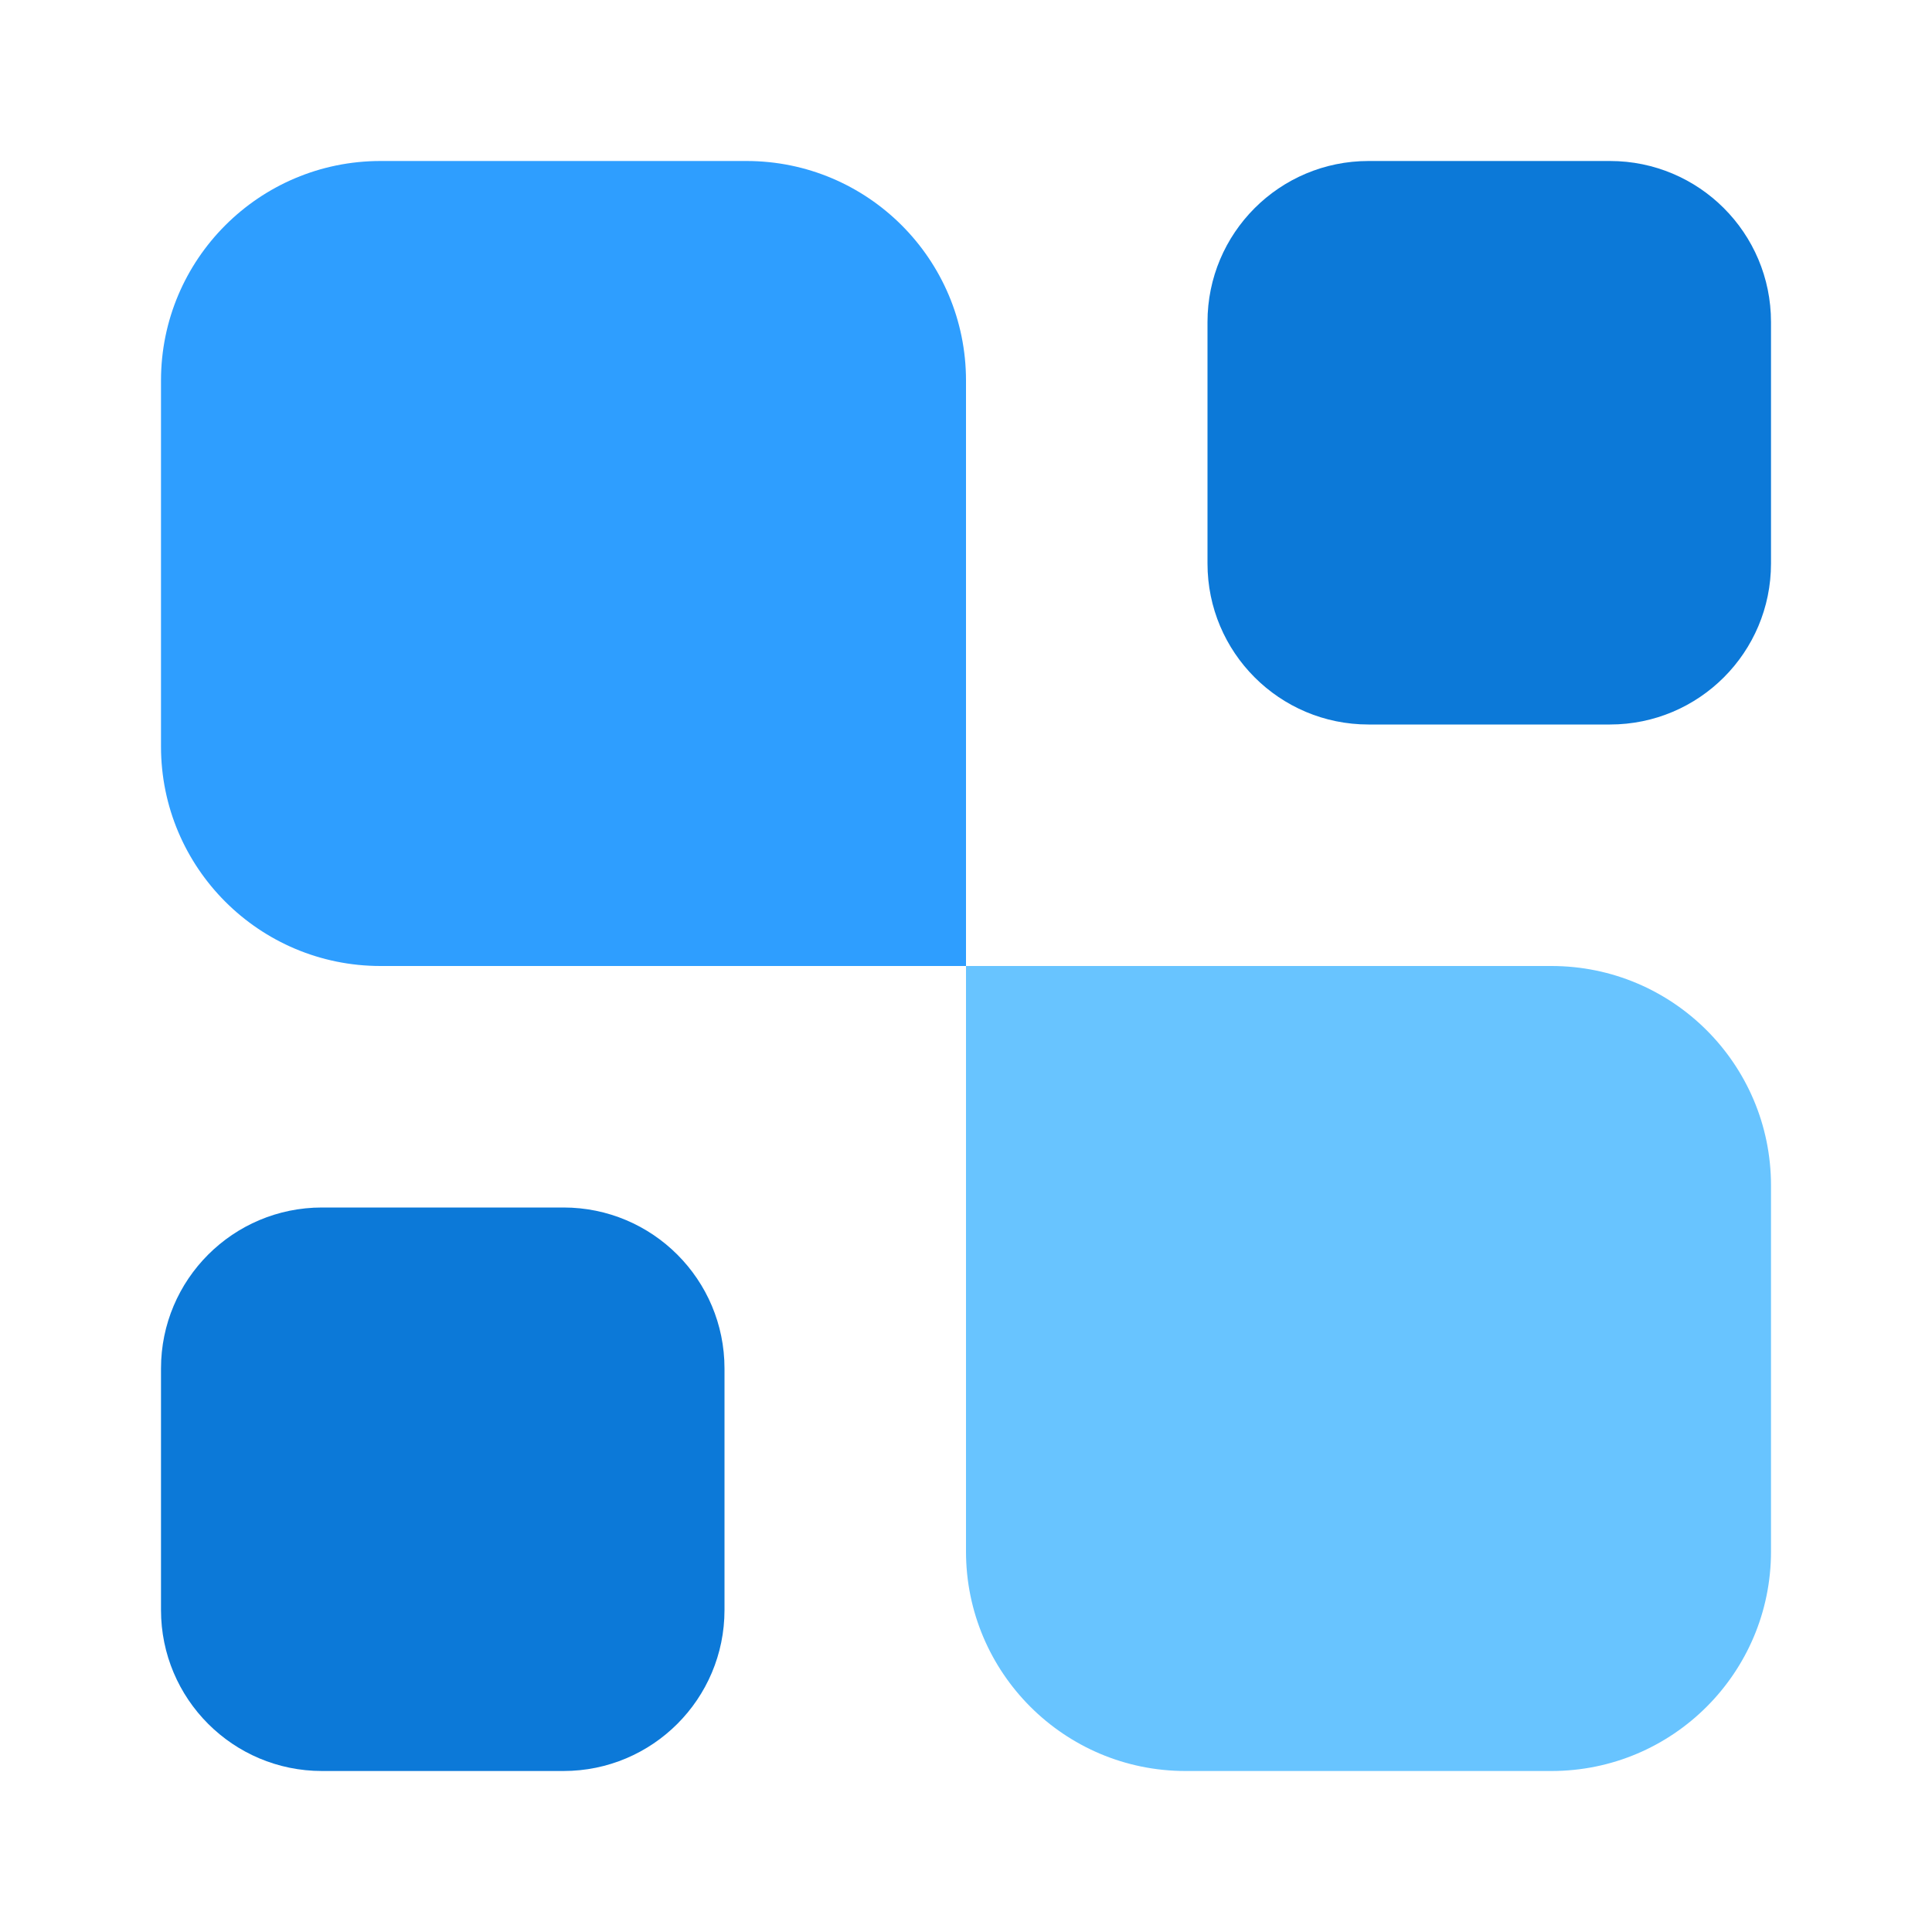
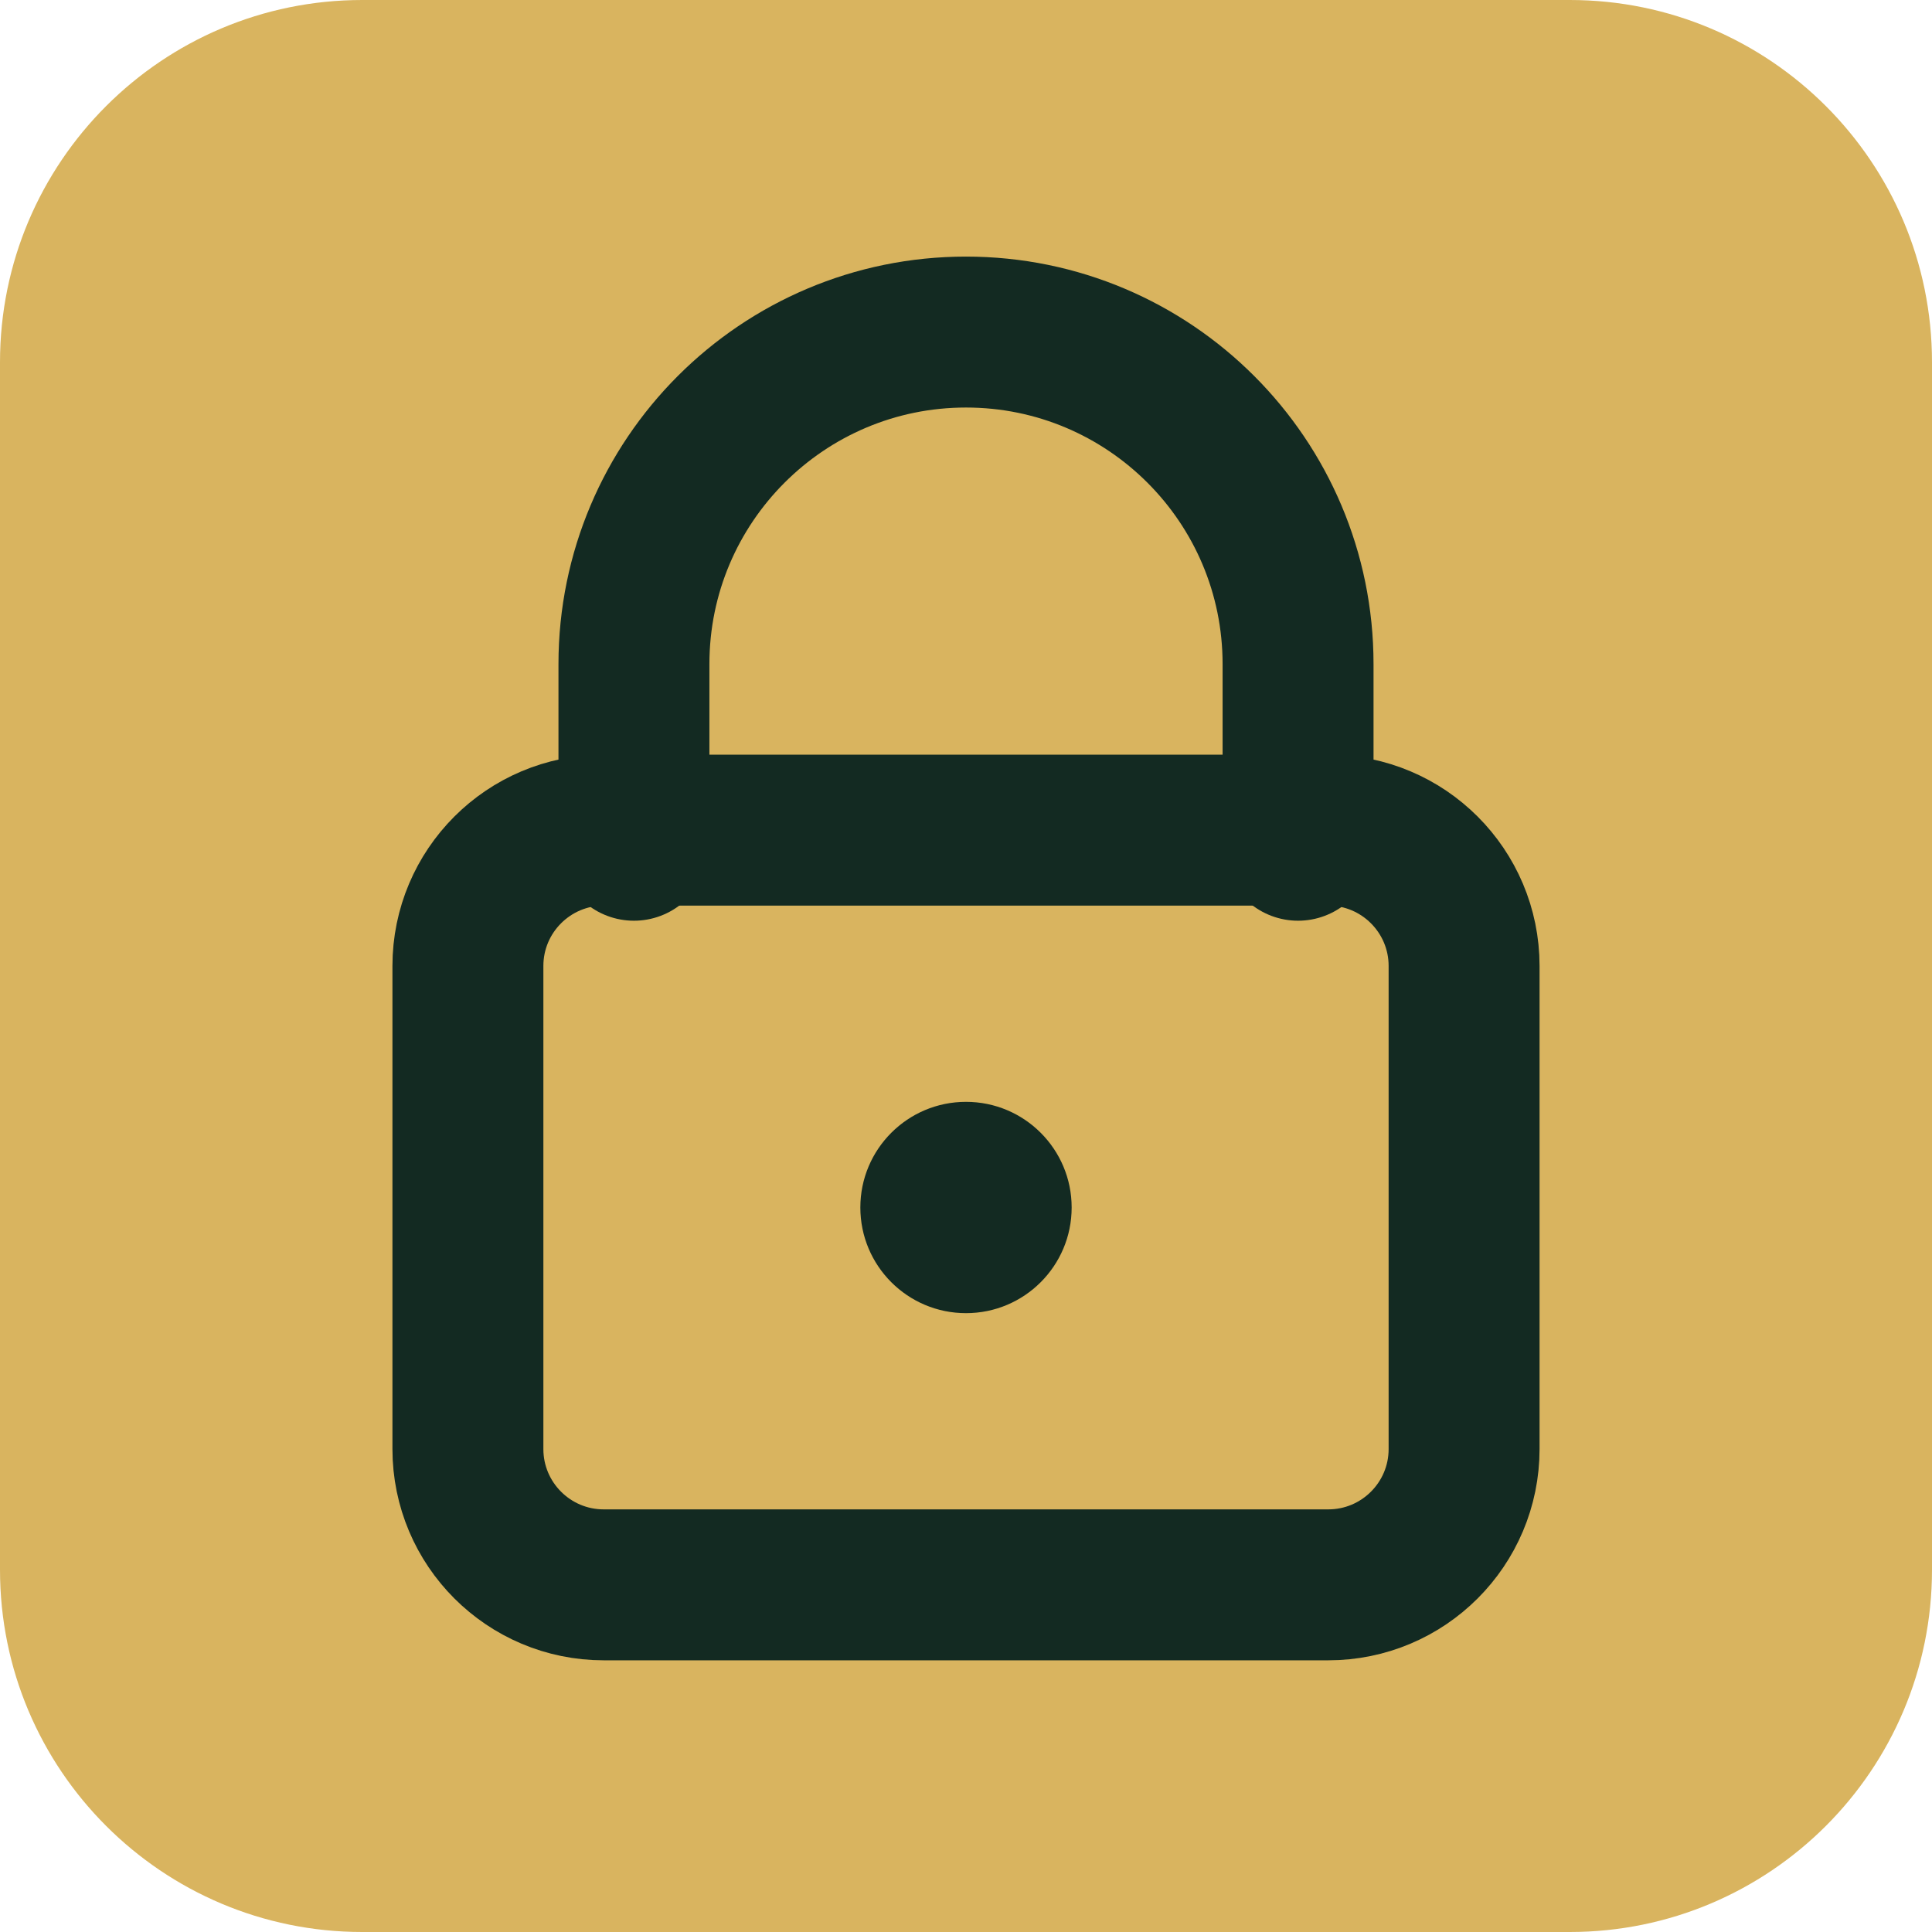
- <svg xmlns="http://www.w3.org/2000/svg" width="24" height="24" viewBox="0 0 24 24" fill="none">
-   <path d="M22 19.273C22 20.779 20.779 22 19.273 22H14.727C13.221 22 12 20.779 12 19.273V12H19.273C20.779 12 22 13.221 22 14.727V19.273Z" fill="#68C4FF" />
-   <path d="M20 2C21.105 2 22 2.895 22 4V7C22 8.105 21.105 9 20 9H17C15.895 9 15 8.105 15 7V4C15 2.895 15.895 2 17 2H20Z" fill="#0C79D8" />
-   <path d="M7 15C8.105 15 9 15.895 9 17V20C9 21.105 8.105 22 7 22H4C2.895 22 2 21.105 2 20V17C2 15.895 2.895 15 4 15H7Z" fill="#0C79D8" />
-   <path d="M12 12H4.727C3.221 12 2 10.779 2 9.273V4.727C2 3.221 3.221 2 4.727 2H9.273C10.779 2 12 3.221 12 4.727V12Z" fill="#2E9EFF" />
+ <svg xmlns="http://www.w3.org/2000/svg" width="64" height="64" viewBox="0 0 64 64" fill="none">
+   <rect width="64" height="64" rx="12" fill="#D9B45F" />
+   <path d="M21 28V22C21 15.925 25.925 11 32 11C38.075 11 43 15.925 43 22V28" stroke="#132A22" stroke-width="5" stroke-linecap="round" />
+   <rect x="15.5" y="27.5" width="33" height="25" rx="4.5" stroke="#132A22" stroke-width="5" />
+   <circle cx="32" cy="40" r="3.5" fill="#132A22" />
</svg>
